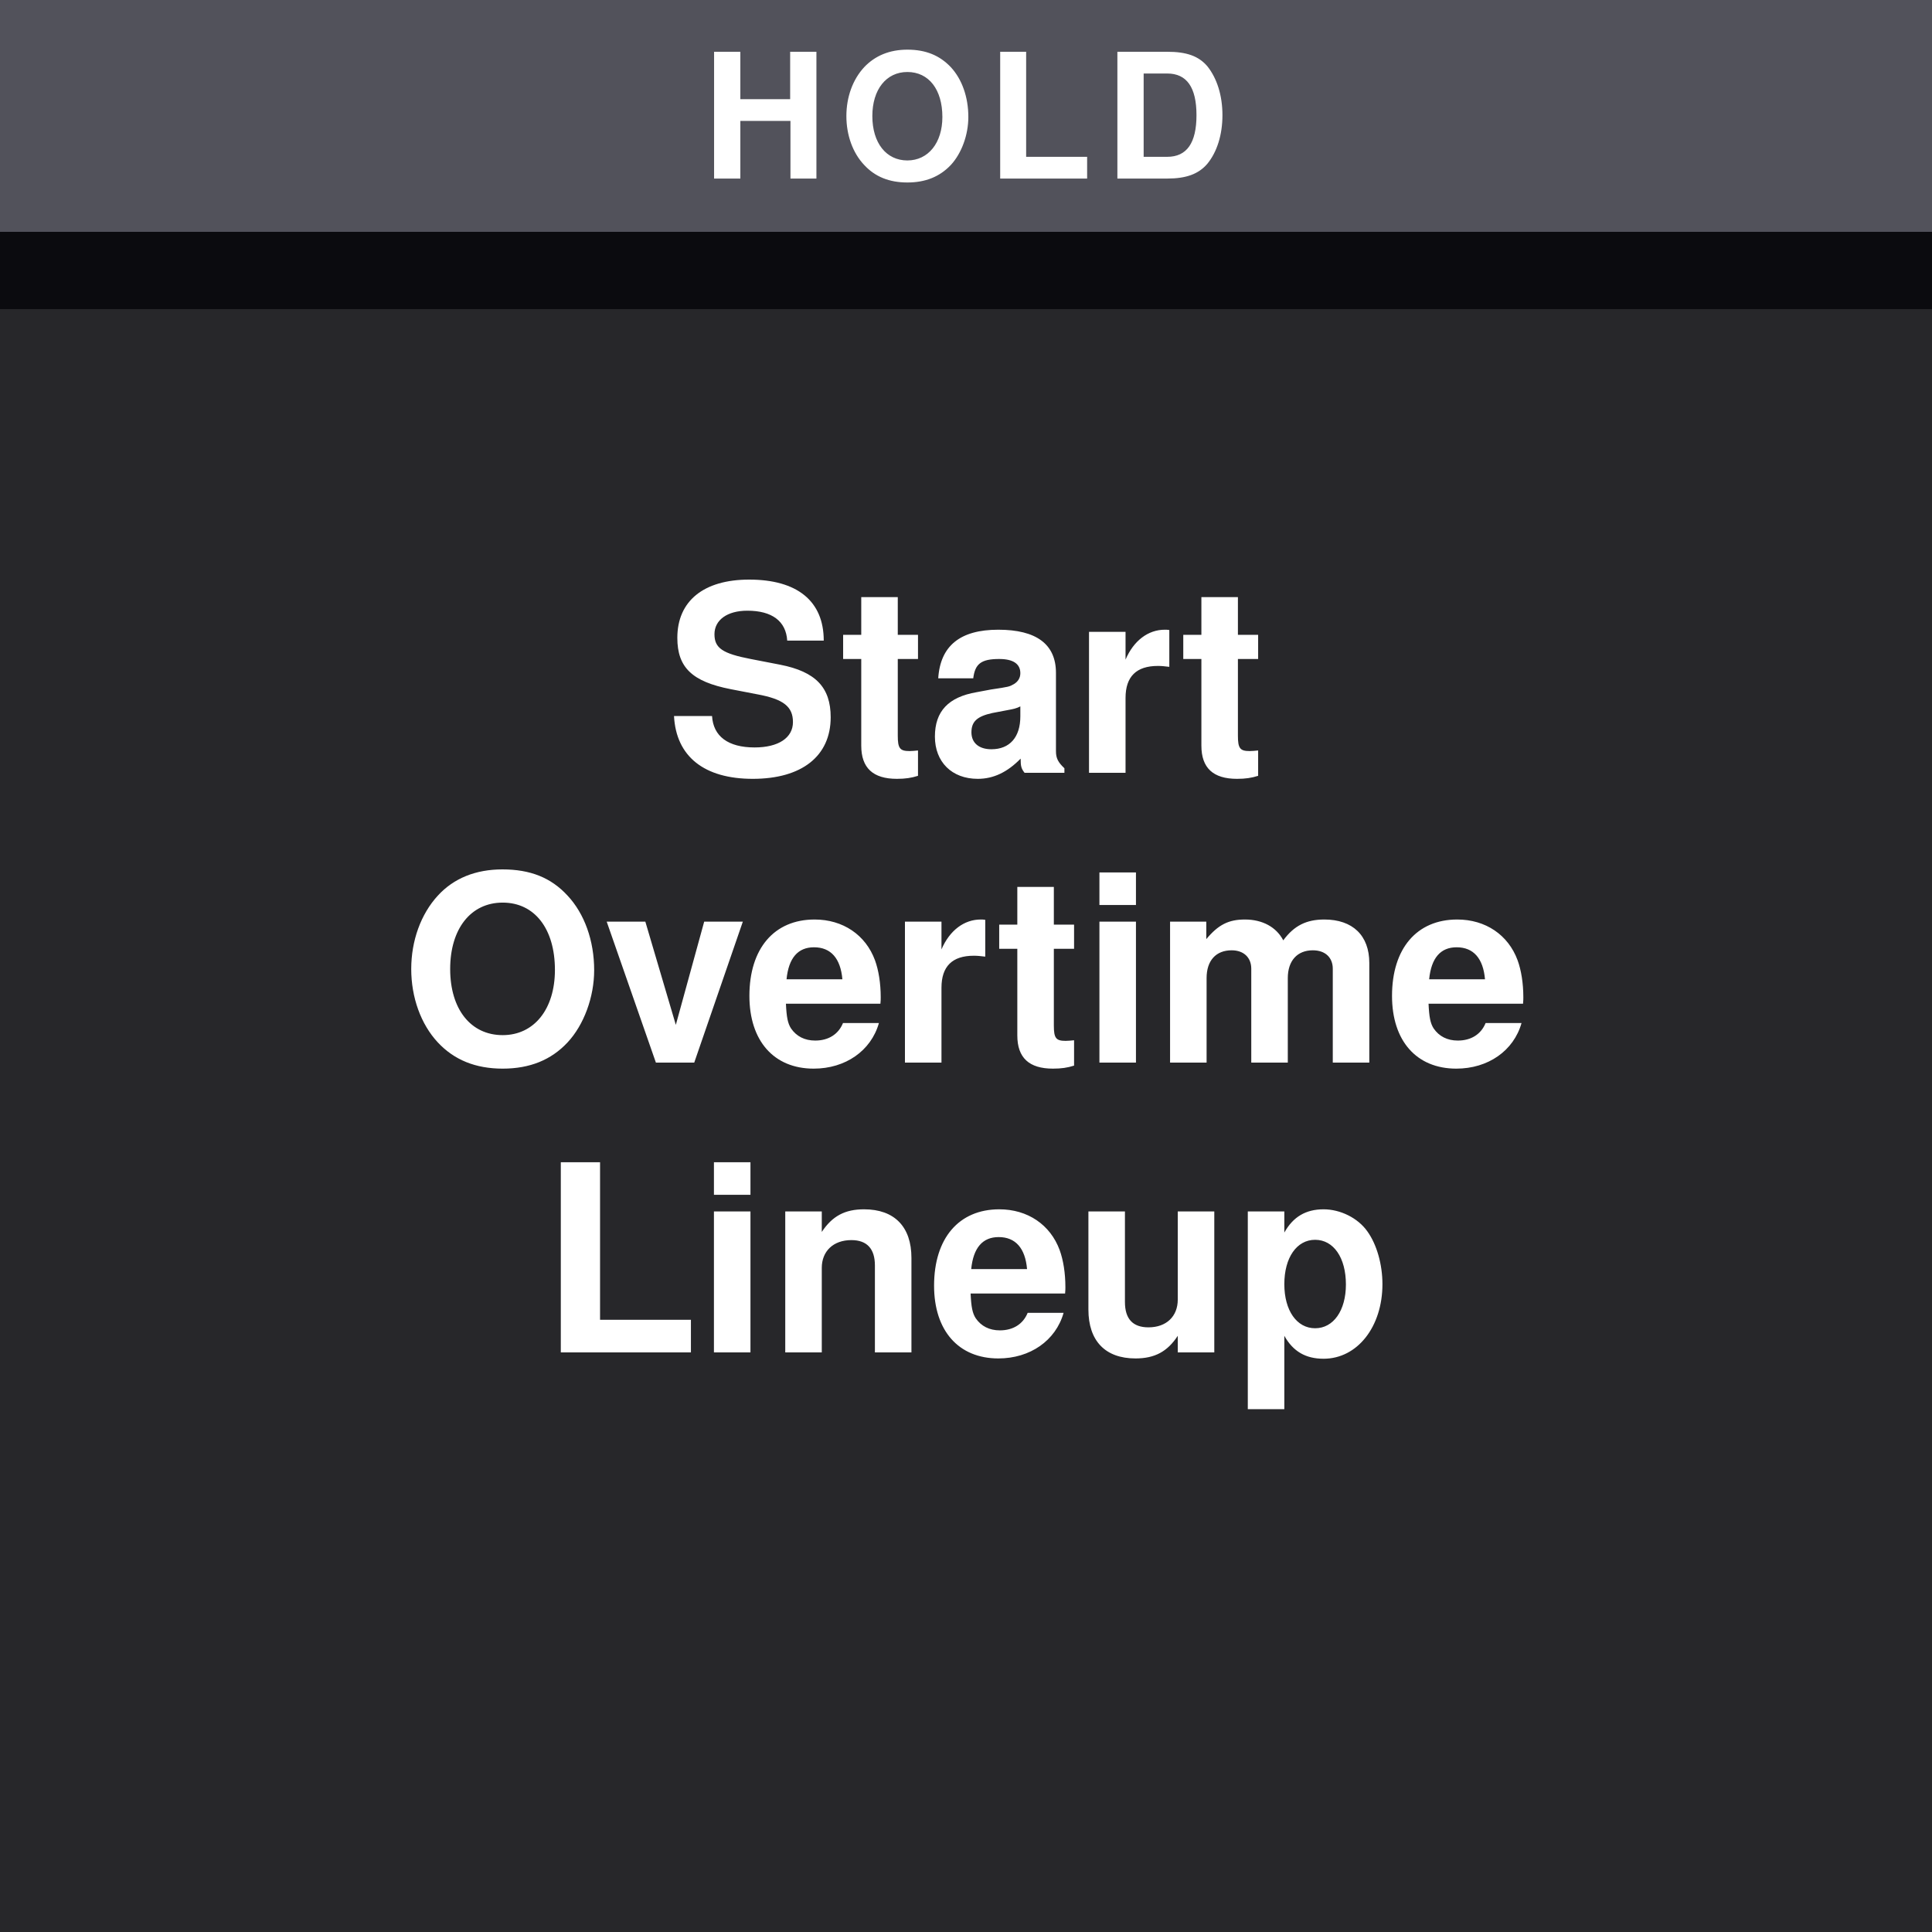
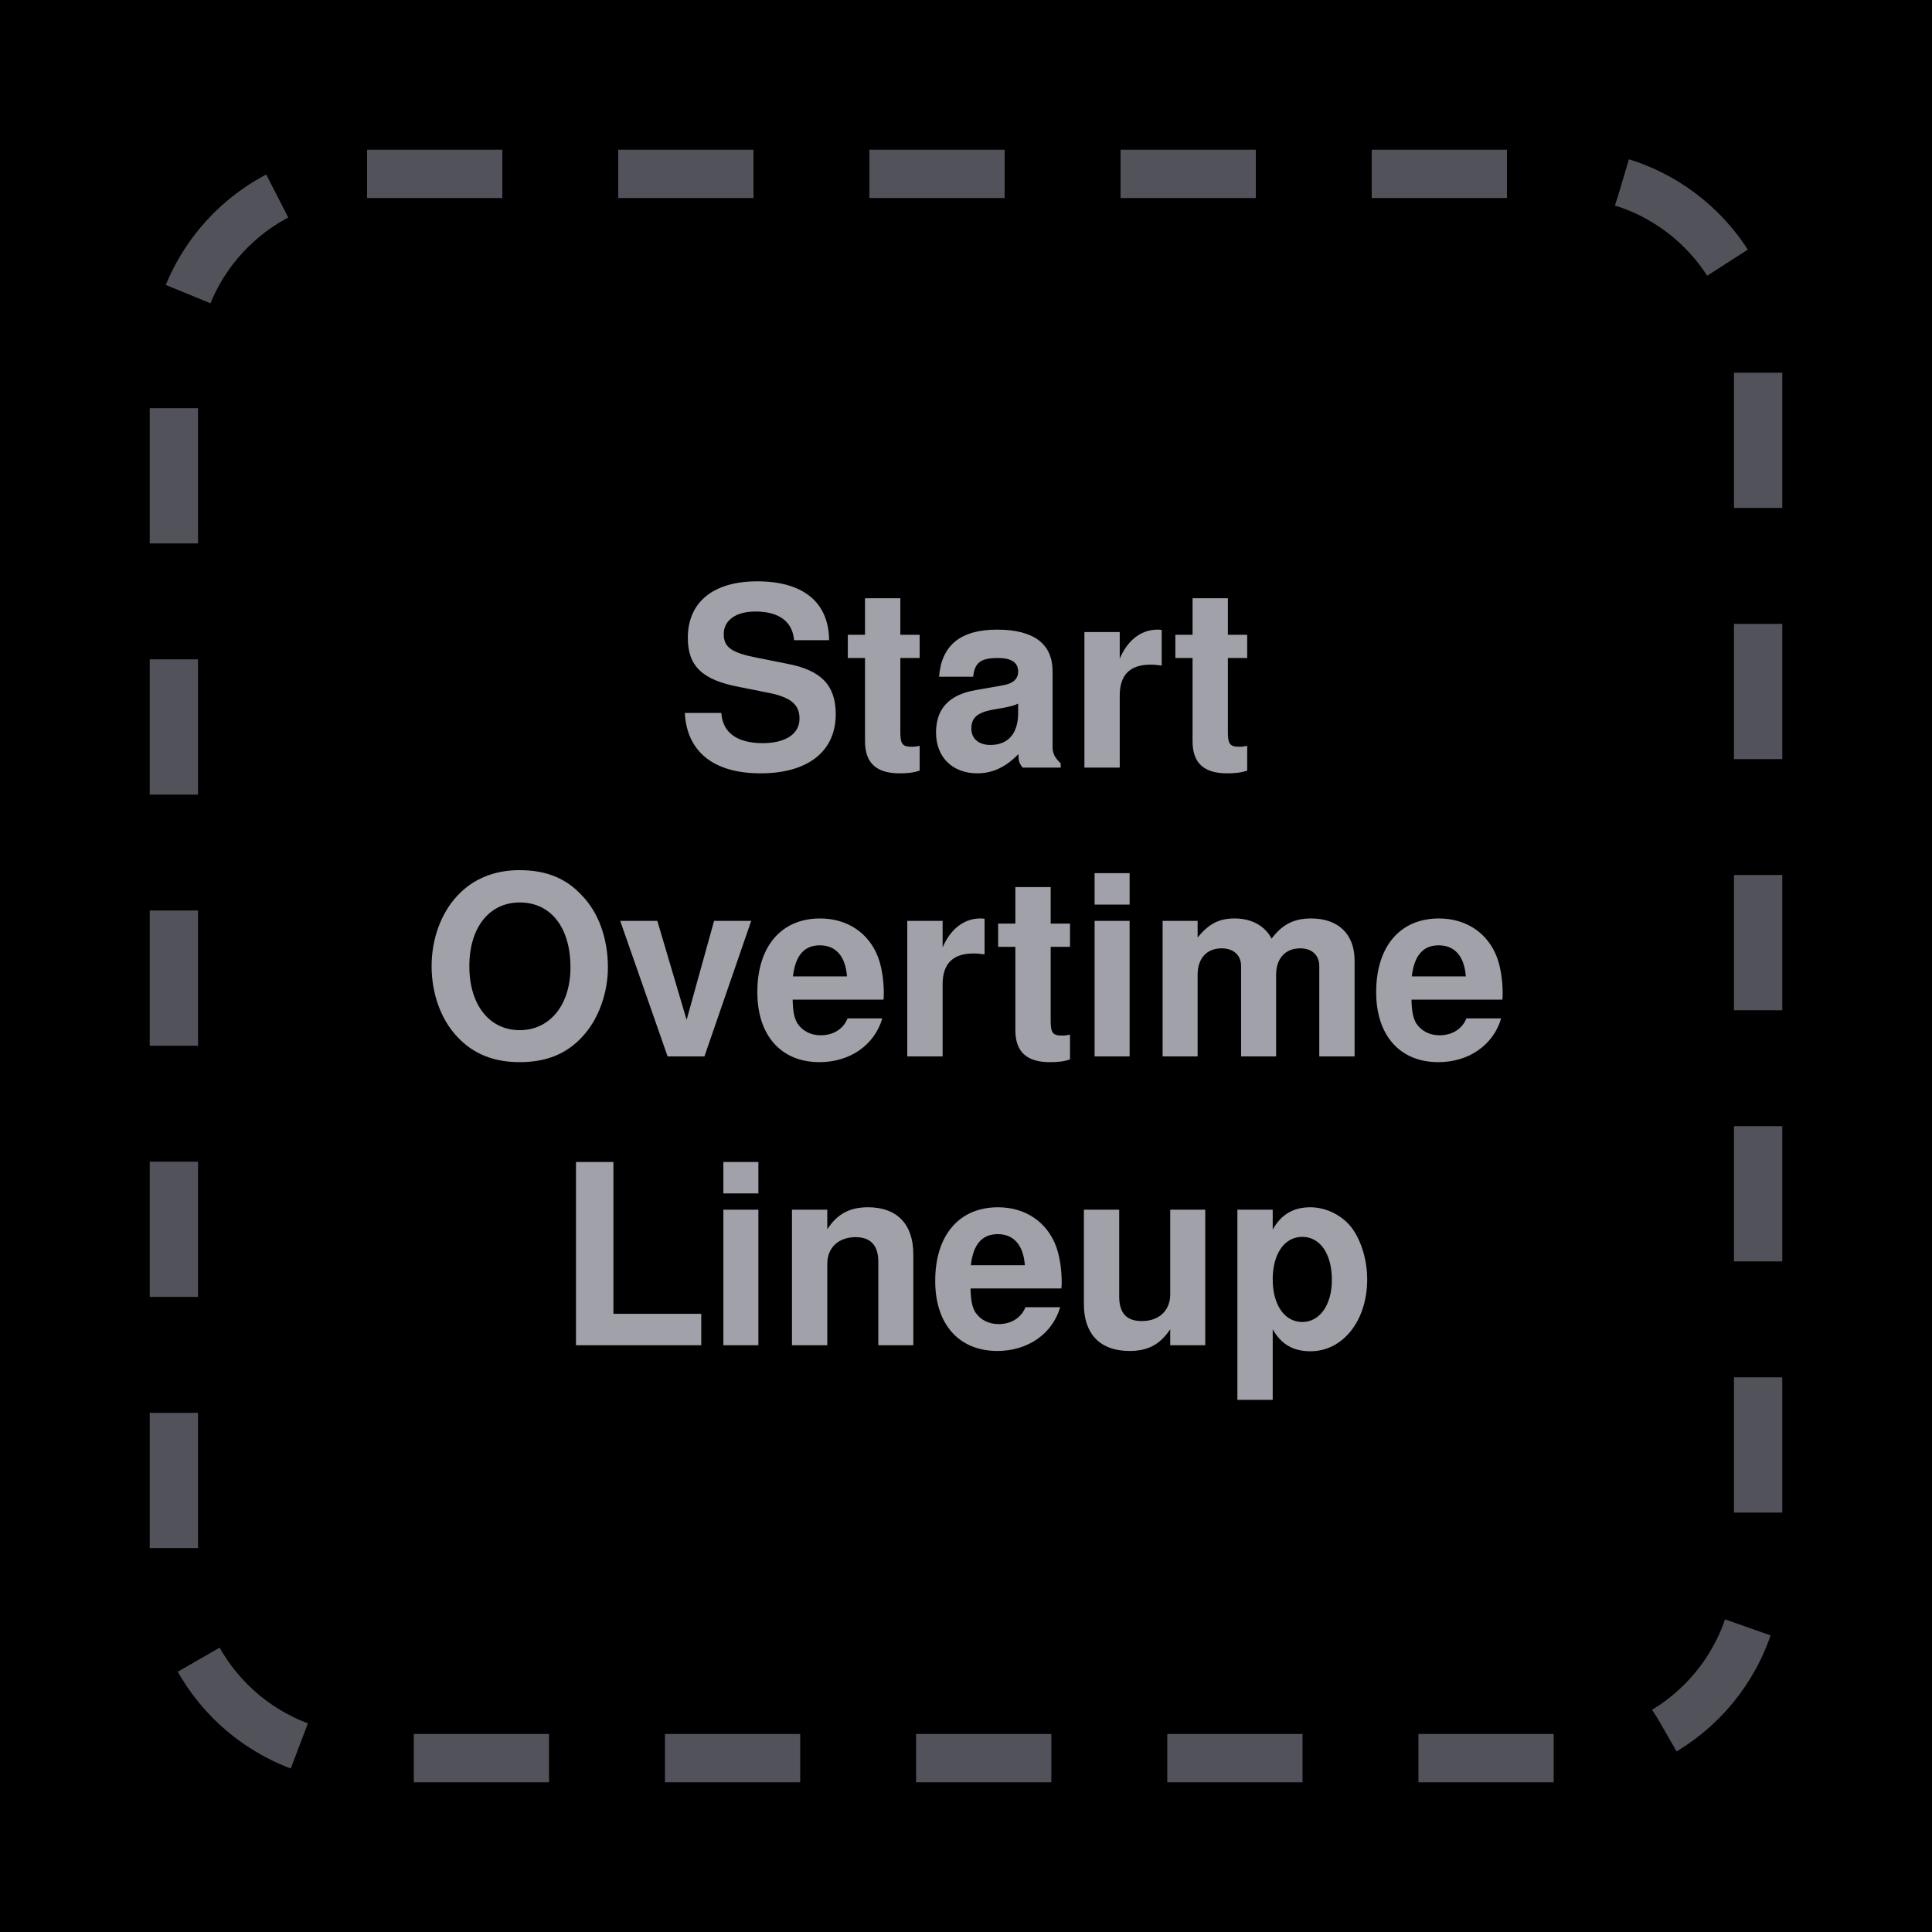
<svg xmlns="http://www.w3.org/2000/svg" viewBox="0 0 100 100" width="100" height="100">
-   <rect width="100" height="100" fill="#27272a" />
-   <g transform="translate(0 4)">
-     <text x="50" y="36" fill="#ffffff" font-family="'Helvetica Neue', Helvetica, Arial, sans-serif" font-size="13.5" font-weight="700" text-anchor="middle">Start</text>
-     <text x="50" y="51" fill="#ffffff" font-family="'Helvetica Neue', Helvetica, Arial, sans-serif" font-size="13.5" font-weight="700" text-anchor="middle">Overtime</text>
-     <text x="50" y="66" fill="#ffffff" font-family="'Helvetica Neue', Helvetica, Arial, sans-serif" font-size="13.5" font-weight="700" text-anchor="middle">Lineup</text>
-   </g>
-   <rect width="100" height="12" fill="#52525b" />
-   <rect y="12" width="100" height="4" fill="#0b0b0f" />
-   <text x="50" y="9.24" fill="#ffffff" font-family="'Helvetica Neue', Helvetica, Arial, sans-serif" font-size="9" font-weight="700" letter-spacing="0.6" text-anchor="middle">HOLD</text>
+   <rect width="100" height="100" fill="#000000" />
+   <rect x="9" y="9" width="82" height="82" rx="10" fill="none" stroke="#52525b" stroke-width="2.5" stroke-dasharray="7 6" />
+   <text x="50" y="39.73" fill="#a1a1aa" font-family="'Helvetica Neue', Helvetica, Arial, sans-serif" font-size="13" font-weight="700" text-anchor="middle">Start</text>
+   <text x="50" y="54.68" fill="#a1a1aa" font-family="'Helvetica Neue', Helvetica, Arial, sans-serif" font-size="13" font-weight="700" text-anchor="middle">Overtime</text>
+   <text x="50" y="69.63" fill="#a1a1aa" font-family="'Helvetica Neue', Helvetica, Arial, sans-serif" font-size="13" font-weight="700" text-anchor="middle">Lineup</text>
</svg>
